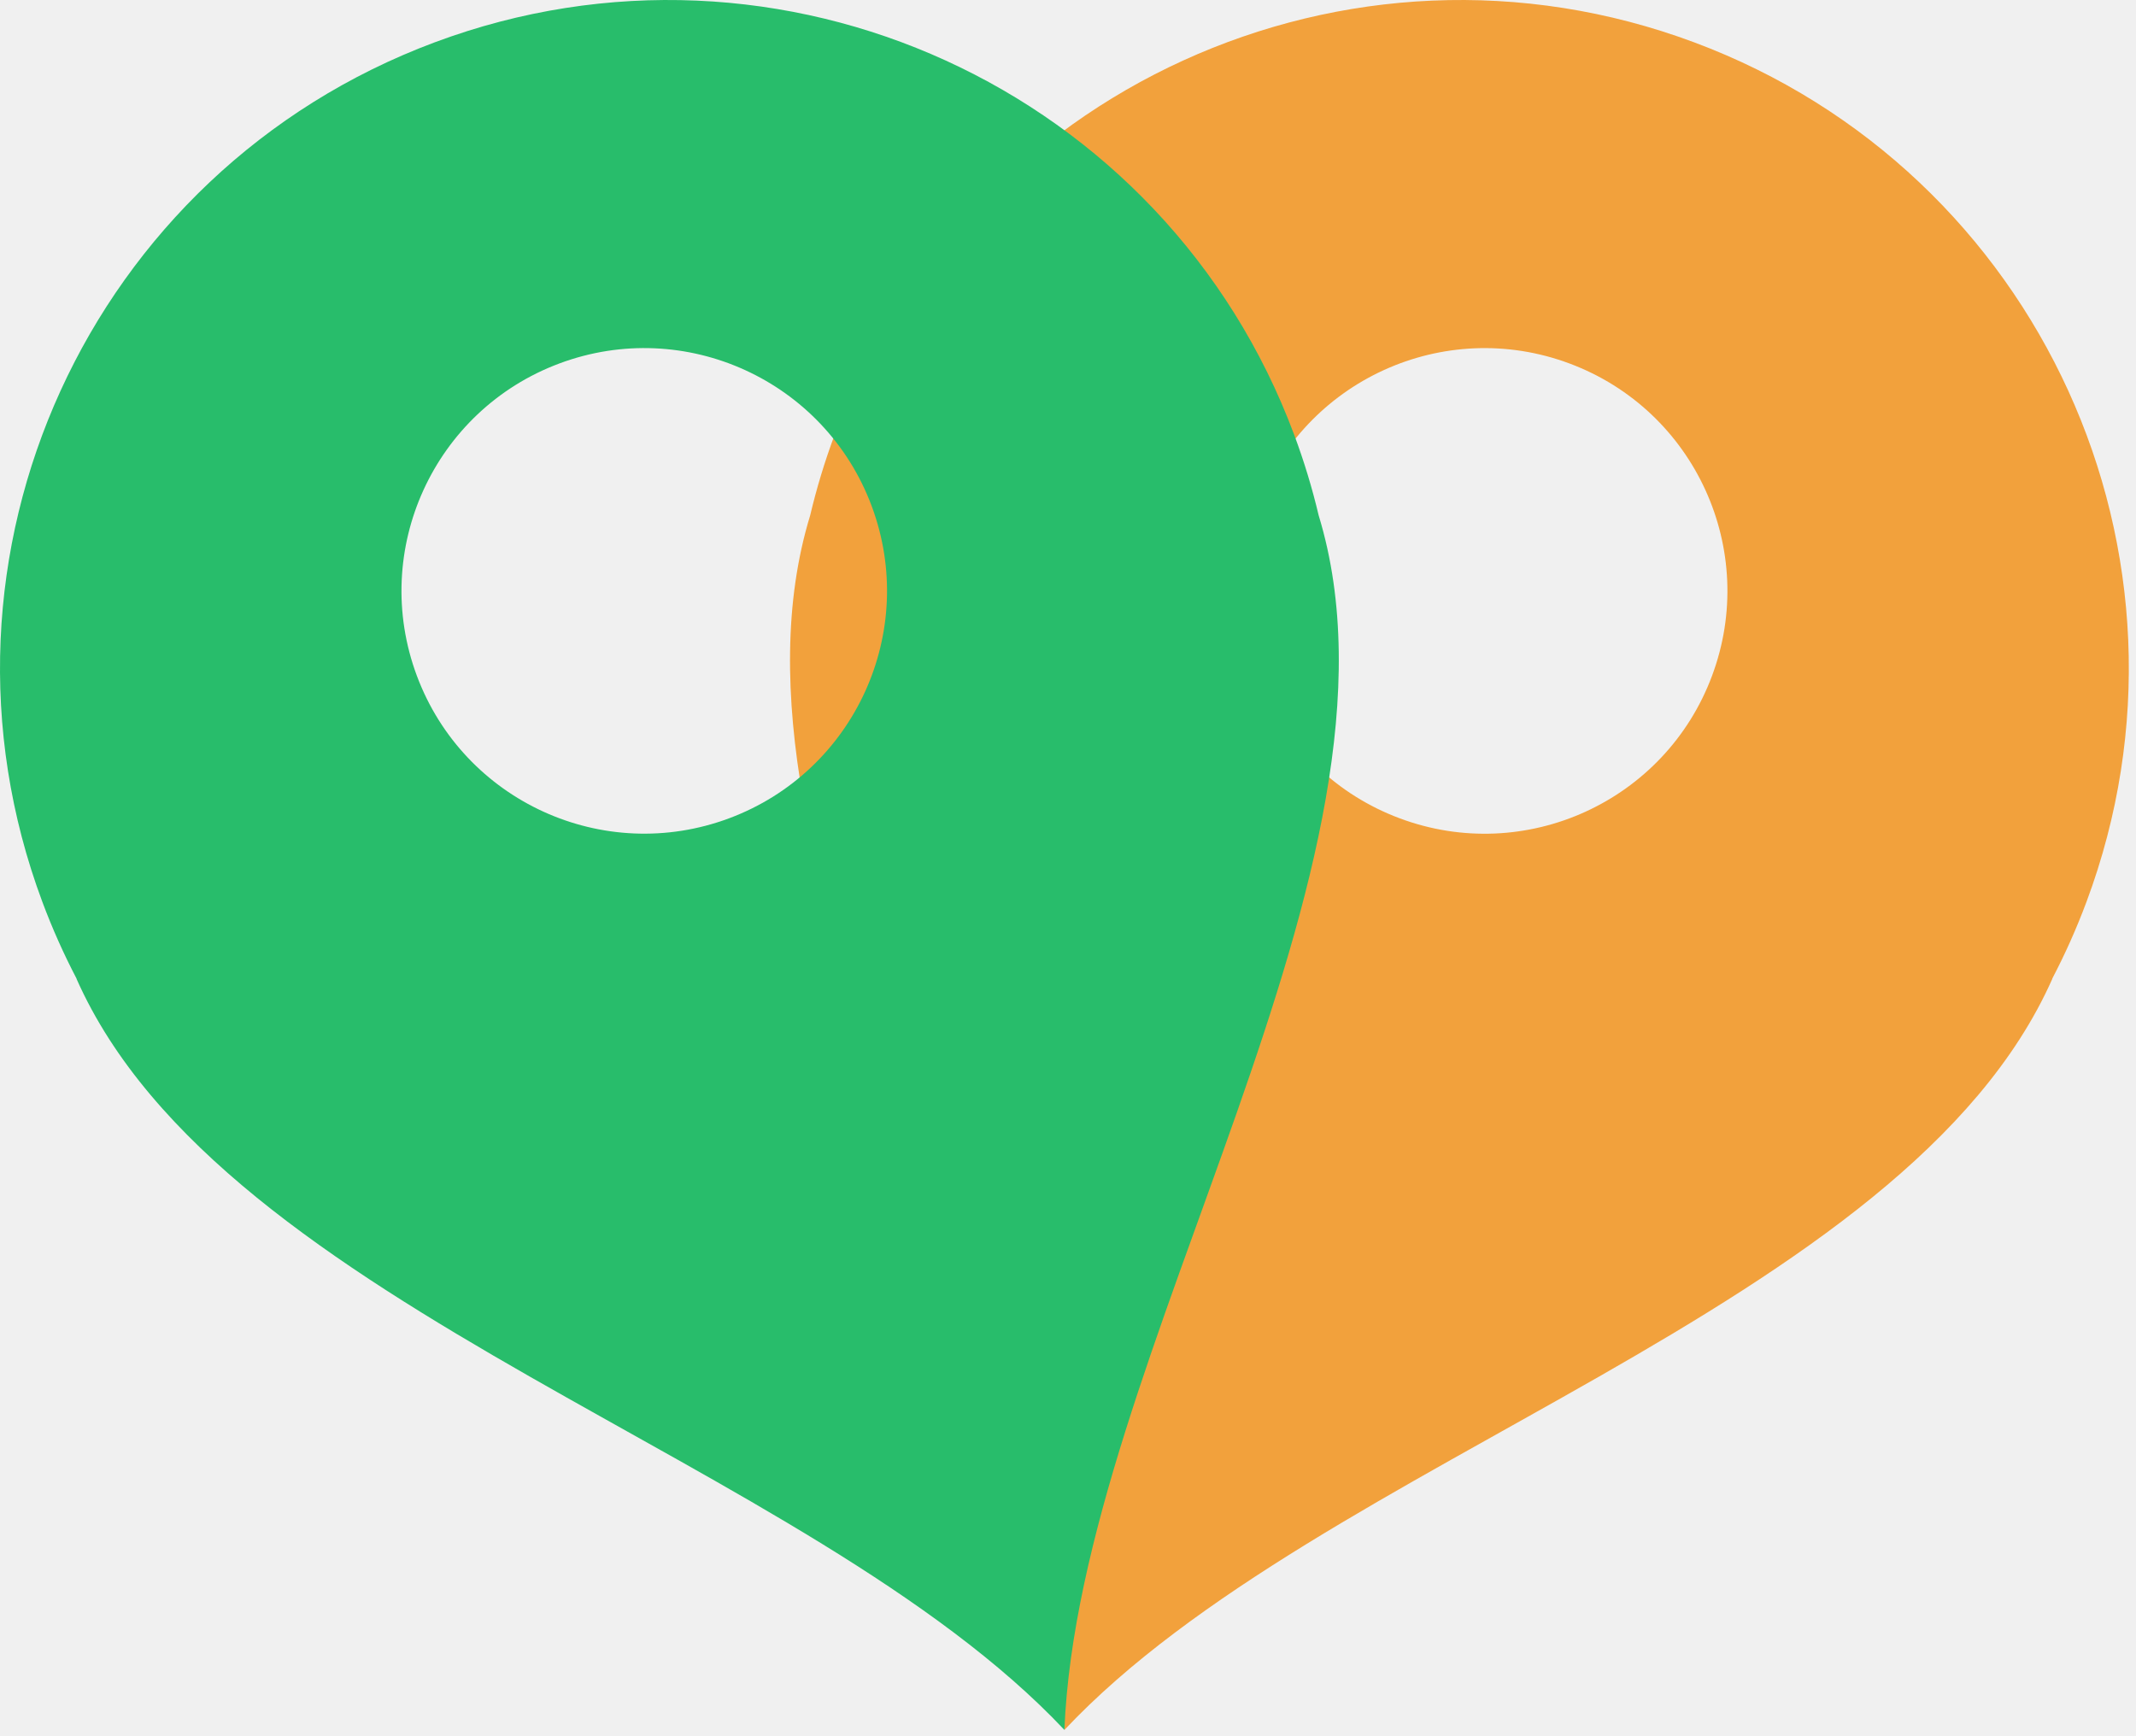
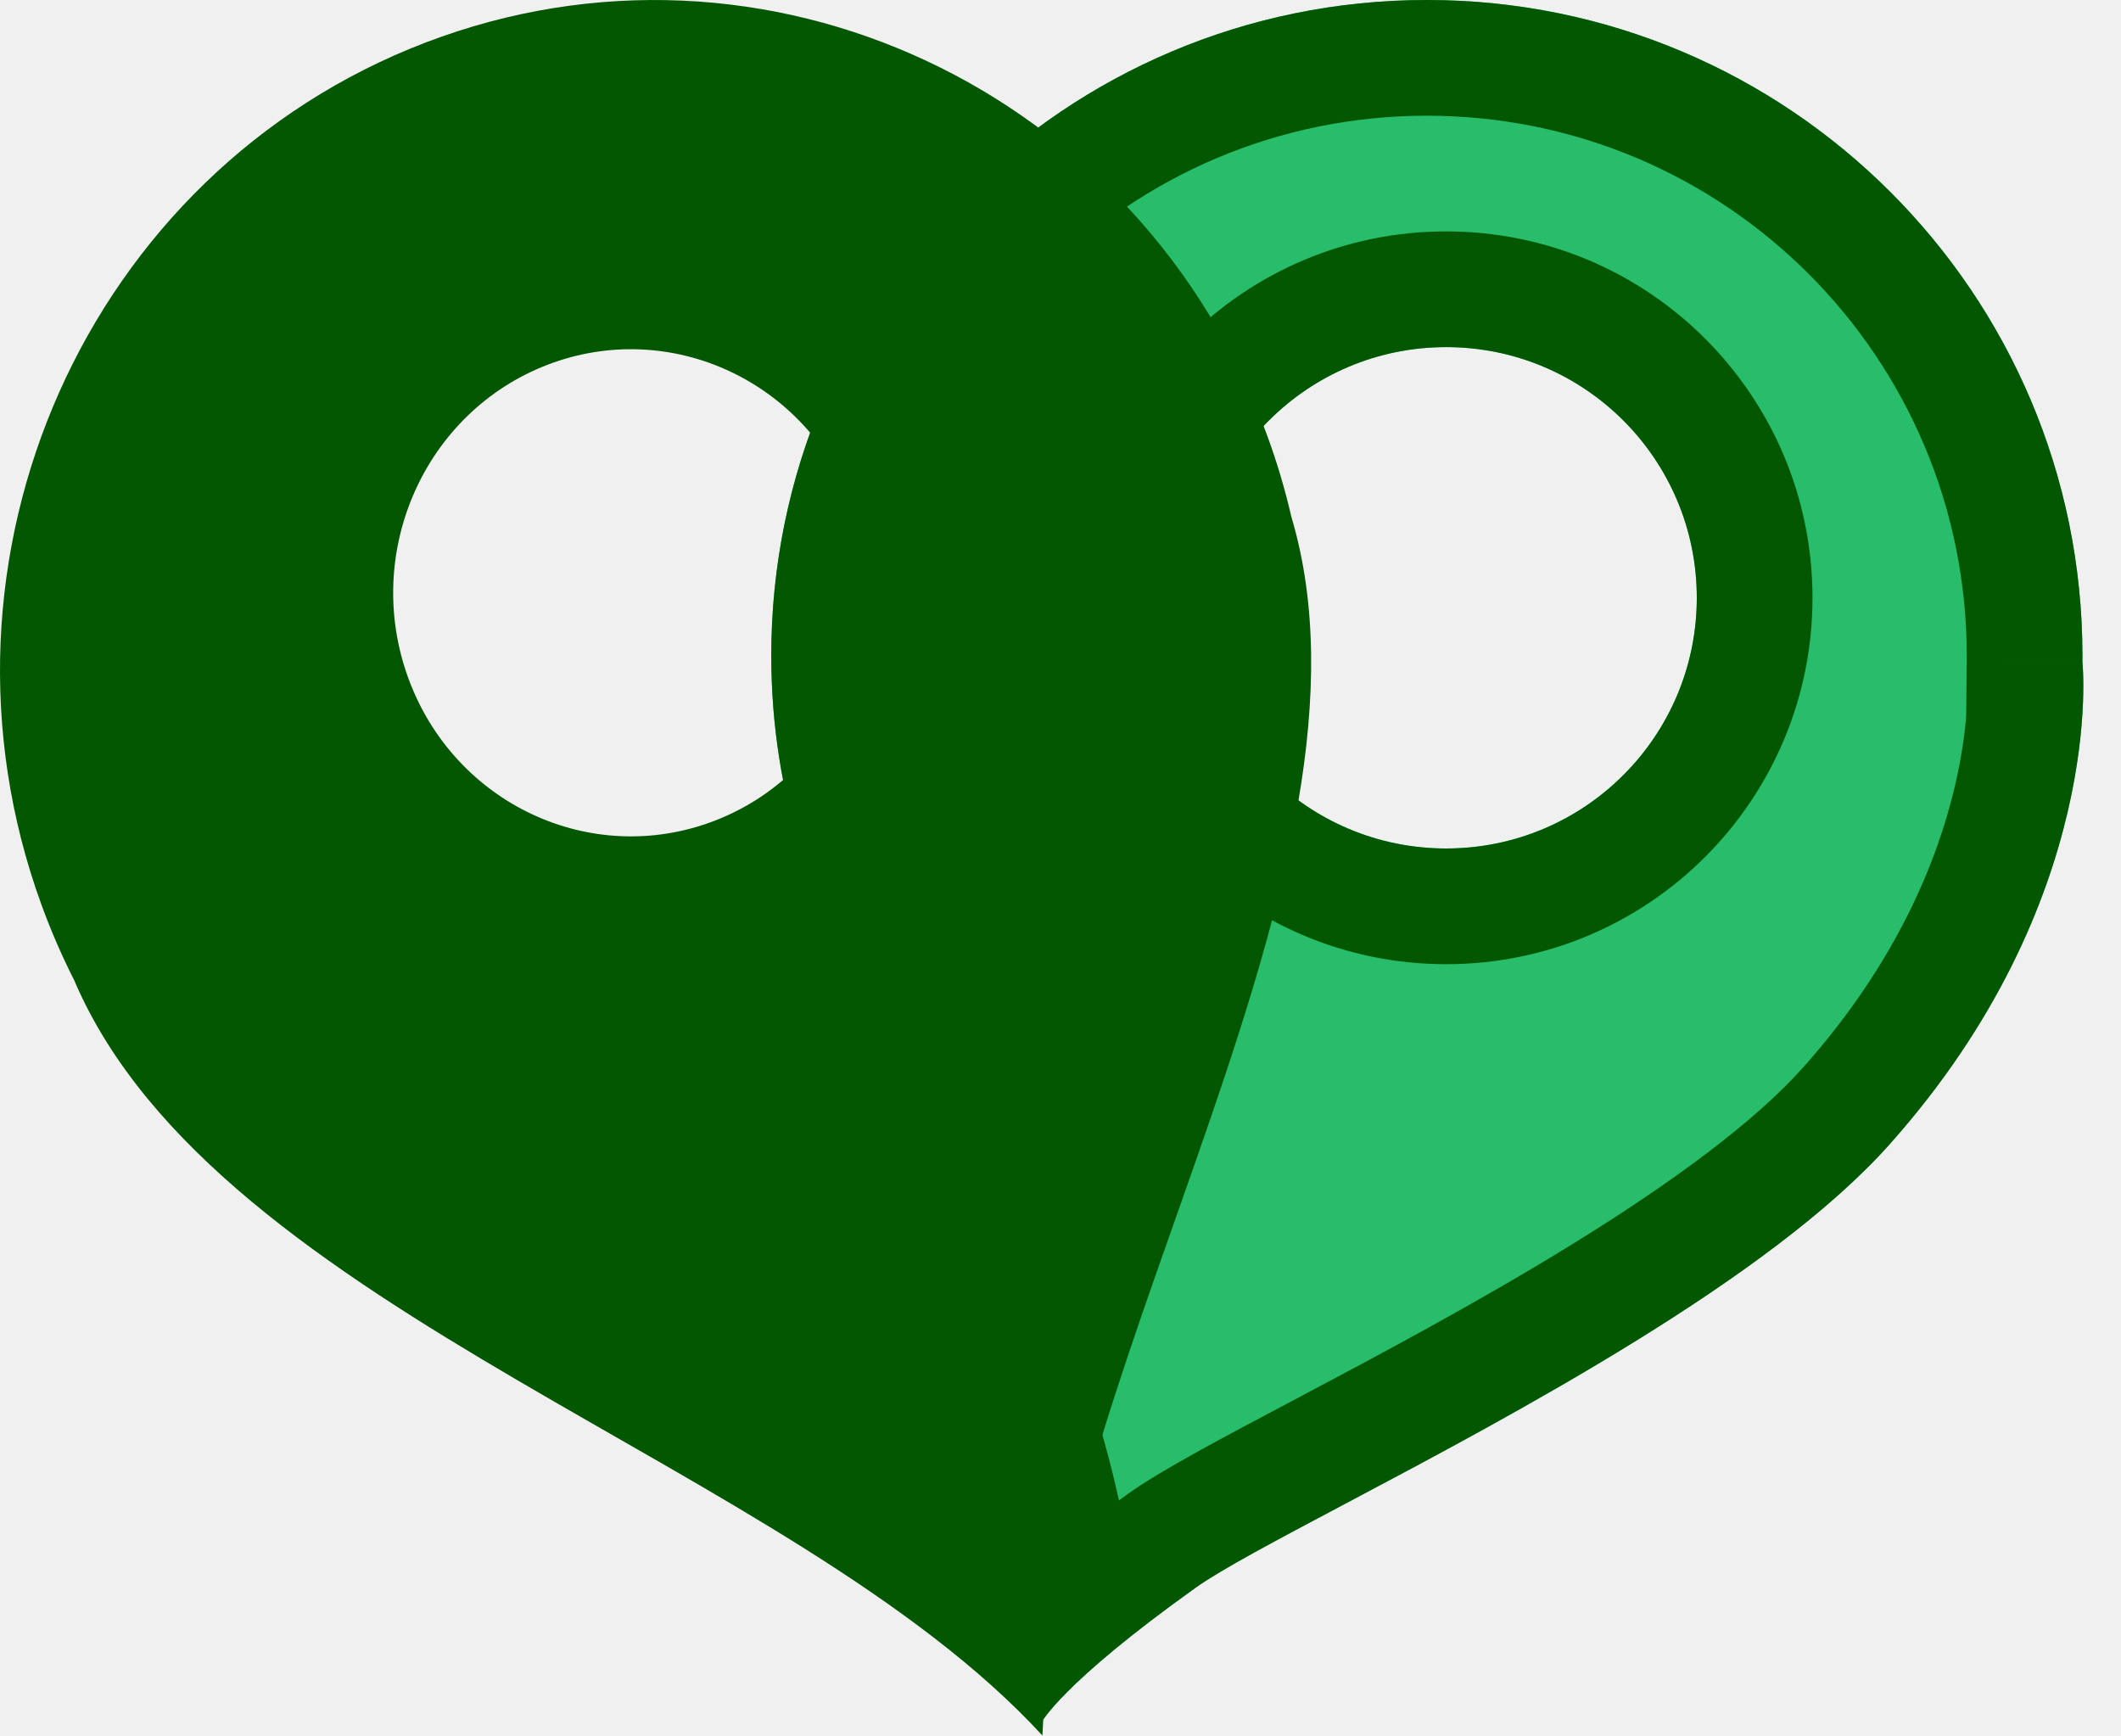
- <svg xmlns="http://www.w3.org/2000/svg" width="224" height="182" viewBox="0 0 224 182" fill="none">
-   <path d="M87.534 45.586C86.486 48.386 85.634 51.214 84.963 54.048C73.859 90.397 110.036 142.199 111.627 181.429C117.312 166.2 122.997 150.966 128.677 135.737C122.992 150.966 117.307 166.2 111.627 181.429C138.529 152.833 199.813 137.403 215.226 102.654C215.221 102.654 215.216 102.65 215.211 102.65C216.559 100.073 217.763 97.383 218.806 94.588C232.338 58.334 213.916 17.97 177.668 4.441C141.419 -9.088 101.061 9.332 87.534 45.586ZM131.844 53.072C136.757 39.9 151.423 33.204 164.593 38.123C177.763 43.038 184.457 57.705 179.539 70.877C174.625 84.049 159.96 90.745 146.79 85.825C133.62 80.906 126.925 66.243 131.844 53.072Z" fill="#F28D10" fill-opacity="0.8" />
-   <path d="M45.581 4.441C9.332 17.975 -9.089 58.334 4.442 94.588C5.485 97.383 6.69 100.073 8.037 102.65C8.033 102.65 8.028 102.654 8.023 102.654C23.436 137.403 84.72 152.833 111.622 181.429C105.937 166.2 100.252 150.966 94.571 135.737C100.256 150.966 105.942 166.2 111.622 181.429C113.207 142.204 149.389 90.397 138.286 54.048C137.614 51.21 136.762 48.386 135.715 45.586C122.188 9.332 81.835 -9.088 45.581 4.441ZM76.464 85.82C63.294 90.735 48.633 84.044 43.715 70.872C38.801 57.7 45.491 43.038 58.661 38.119C71.831 33.204 86.491 39.895 91.41 53.067C96.323 66.243 89.634 80.906 76.464 85.82Z" fill="#28BD6B" />
+ <svg xmlns="http://www.w3.org/2000/svg" width="55" height="45" viewBox="0 0 55 45" fill="none">
+   <mask id="path-1-inside-1" fill="white">
+     <path fill-rule="evenodd" clip-rule="evenodd" d="M53.999 17.171C54 17.114 54 17.057 54 17C54 7.611 46.389 0 37 0C27.611 0 20 7.611 20 17C20 18.812 20.284 20.558 20.809 22.196C21.472 24.819 22.654 28.447 23.738 31.776C24.732 34.826 25.643 37.624 26 39.17C26.93 43.202 27 44.67 27 44.67C27 44.67 27.5 43.67 31 41.17C31.668 40.693 33.087 39.942 34.872 38.996C39.269 36.668 45.889 33.162 49 29.67C54.652 23.327 54 17.17 54 17.17L53.999 17.171ZM44 15.5C44 19.09 41.09 22 37.5 22C33.91 22 31 19.09 31 15.5C31 11.91 33.91 9 37.5 9C41.09 9 44 11.91 44 15.5Z" />
+   </mask>
+   <path fill-rule="evenodd" clip-rule="evenodd" d="M53.999 17.171C54 17.114 54 17.057 54 17C54 7.611 46.389 0 37 0C27.611 0 20 7.611 20 17C20 18.812 20.284 20.558 20.809 22.196C21.472 24.819 22.654 28.447 23.738 31.776C24.732 34.826 25.643 37.624 26 39.17C26.93 43.202 27 44.67 27 44.67C27 44.67 27.5 43.67 31 41.17C31.668 40.693 33.087 39.942 34.872 38.996C39.269 36.668 45.889 33.162 49 29.67C54.652 23.327 54 17.17 54 17.17L53.999 17.171ZM44 15.5C44 19.09 41.09 22 37.5 22C33.91 22 31 19.09 31 15.5C31 11.91 33.91 9 37.5 9C41.09 9 44 11.91 44 15.5Z" fill="#28BD6B" />
+   <path d="M53.999 17.171L50.999 17.141L50.954 21.698L55.158 19.938L53.999 17.171ZM20.809 22.196L23.717 21.46L23.694 21.369L23.665 21.28L20.809 22.196ZM23.738 31.776L20.886 32.705L20.886 32.705L23.738 31.776ZM26 39.17L28.923 38.496L28.923 38.496L26 39.17ZM27 44.67L24.003 44.812L24.547 56.285L29.683 46.012L27 44.67ZM31 41.17L32.744 43.611L32.744 43.611L31 41.17ZM34.872 38.996L33.468 36.345L33.468 36.345L34.872 38.996ZM49 29.67L51.24 31.666L51.24 31.666L49 29.67ZM54 17.17L56.983 16.854L56.559 12.846L52.841 14.403L54 17.17ZM56.999 17.2C57 17.134 57 17.067 57 17H51C51 17.047 51 17.094 50.999 17.141L56.999 17.2ZM57 17C57 5.954 48.046 -3 37 -3V3C44.732 3 51 9.268 51 17H57ZM37 -3C25.954 -3 17 5.954 17 17H23C23 9.268 29.268 3 37 3V-3ZM17 17C17 19.127 17.333 21.181 17.952 23.112L23.665 21.28C23.234 19.934 23 18.497 23 17H17ZM26.591 30.847C25.494 27.48 24.35 23.963 23.717 21.46L17.9 22.931C18.594 25.675 19.814 29.414 20.886 32.705L26.591 30.847ZM28.923 38.496C28.529 36.785 27.559 33.821 26.591 30.847L20.886 32.705C21.904 35.83 22.758 38.463 23.077 39.845L28.923 38.496ZM27 44.67C29.997 44.528 29.997 44.528 29.997 44.527C29.997 44.526 29.997 44.526 29.997 44.525C29.997 44.524 29.996 44.523 29.996 44.522C29.996 44.52 29.996 44.518 29.996 44.516C29.996 44.511 29.996 44.506 29.995 44.501C29.995 44.49 29.994 44.478 29.993 44.465C29.991 44.438 29.989 44.406 29.986 44.368C29.98 44.291 29.971 44.191 29.958 44.065C29.932 43.812 29.888 43.456 29.814 42.977C29.668 42.021 29.402 40.572 28.923 38.496L23.077 39.845C23.528 41.8 23.763 43.101 23.884 43.887C23.944 44.28 23.975 44.542 23.991 44.691C23.999 44.766 24.003 44.812 24.004 44.831C24.005 44.841 24.005 44.844 24.005 44.841C24.005 44.839 24.005 44.836 24.004 44.831C24.004 44.829 24.004 44.826 24.004 44.823C24.004 44.822 24.004 44.82 24.004 44.818C24.004 44.817 24.004 44.816 24.004 44.815C24.003 44.815 24.003 44.814 24.003 44.814C24.003 44.813 24.003 44.812 27 44.67ZM29.256 38.729C27.415 40.044 26.278 41.025 25.566 41.736C25.208 42.095 24.945 42.397 24.75 42.653C24.651 42.781 24.568 42.901 24.497 43.012C24.462 43.068 24.429 43.122 24.399 43.175C24.384 43.201 24.37 43.227 24.356 43.252C24.349 43.265 24.343 43.278 24.336 43.291C24.333 43.297 24.329 43.303 24.326 43.31C24.325 43.313 24.323 43.316 24.322 43.319C24.321 43.321 24.32 43.323 24.319 43.324C24.318 43.326 24.317 43.329 27 44.67C29.683 46.012 29.682 46.014 29.681 46.017C29.681 46.017 29.68 46.02 29.679 46.021C29.677 46.024 29.676 46.027 29.674 46.03C29.671 46.036 29.668 46.042 29.665 46.048C29.659 46.06 29.653 46.071 29.647 46.082C29.635 46.104 29.624 46.124 29.614 46.142C29.593 46.179 29.574 46.209 29.559 46.233C29.53 46.28 29.513 46.302 29.516 46.297C29.524 46.287 29.604 46.184 29.809 45.979C30.222 45.566 31.085 44.797 32.744 43.611L29.256 38.729ZM33.468 36.345C31.8 37.229 30.134 38.102 29.256 38.729L32.744 43.611C33.203 43.283 34.374 42.655 36.276 41.647L33.468 36.345ZM46.76 27.675C45.506 29.082 43.383 30.645 40.84 32.218C38.345 33.761 35.678 35.175 33.468 36.345L36.276 41.647C38.463 40.489 41.304 38.986 43.996 37.321C46.641 35.686 49.383 33.751 51.24 31.666L46.76 27.675ZM54 17.17C51.017 17.486 51.017 17.485 51.016 17.483C51.016 17.483 51.016 17.481 51.016 17.48C51.016 17.479 51.016 17.477 51.016 17.475C51.015 17.472 51.015 17.469 51.015 17.467C51.014 17.462 51.014 17.458 51.014 17.456C51.013 17.451 51.014 17.452 51.014 17.459C51.015 17.471 51.017 17.506 51.019 17.56C51.023 17.668 51.026 17.855 51.016 18.111C50.995 18.622 50.922 19.401 50.698 20.361C50.253 22.267 49.212 24.923 46.76 27.675L51.24 31.666C54.44 28.074 55.899 24.48 56.541 21.723C56.861 20.35 56.977 19.193 57.011 18.352C57.028 17.931 57.024 17.588 57.015 17.335C57.01 17.208 57.004 17.104 56.998 17.023C56.995 16.983 56.992 16.949 56.99 16.921C56.989 16.906 56.987 16.894 56.986 16.883C56.986 16.877 56.985 16.872 56.985 16.867C56.984 16.865 56.984 16.863 56.984 16.861C56.984 16.86 56.984 16.858 56.984 16.858C56.984 16.856 56.983 16.854 54 17.17ZM55.158 19.938L55.159 19.938L52.841 14.403L52.84 14.403L55.158 19.938ZM37.5 25C42.747 25 47 20.747 47 15.5H41C41 17.433 39.433 19 37.5 19V25ZM28 15.5C28 20.747 32.253 25 37.5 25V19C35.567 19 34 17.433 34 15.5H28ZM37.5 6C32.253 6 28 10.253 28 15.5H34C34 13.567 35.567 12 37.5 12V6ZM47 15.5C47 10.253 42.747 6 37.5 6V12C39.433 12 41 13.567 41 15.5H47Z" fill="#025700" mask="url(#path-1-inside-1)" />
+   <path d="M11.038 1.102C2.26 4.458 -2.201 14.469 1.076 23.461C1.328 24.154 1.62 24.821 1.946 25.46C1.945 25.46 1.944 25.462 1.943 25.462C5.675 34.08 20.516 37.907 27.031 45C25.654 41.223 24.277 37.444 22.902 33.667C24.279 37.444 25.655 41.223 27.031 45C27.415 35.271 36.177 22.421 33.488 13.405C33.326 12.702 33.119 12.001 32.865 11.307C29.59 2.315 19.817 -2.254 11.038 1.102ZM18.517 21.286C15.328 22.505 11.777 20.846 10.586 17.578C9.396 14.312 11.016 10.675 14.206 9.455C17.395 8.236 20.945 9.895 22.136 13.162C23.326 16.43 21.706 20.067 18.517 21.286Z" fill="#025700" />
</svg>
